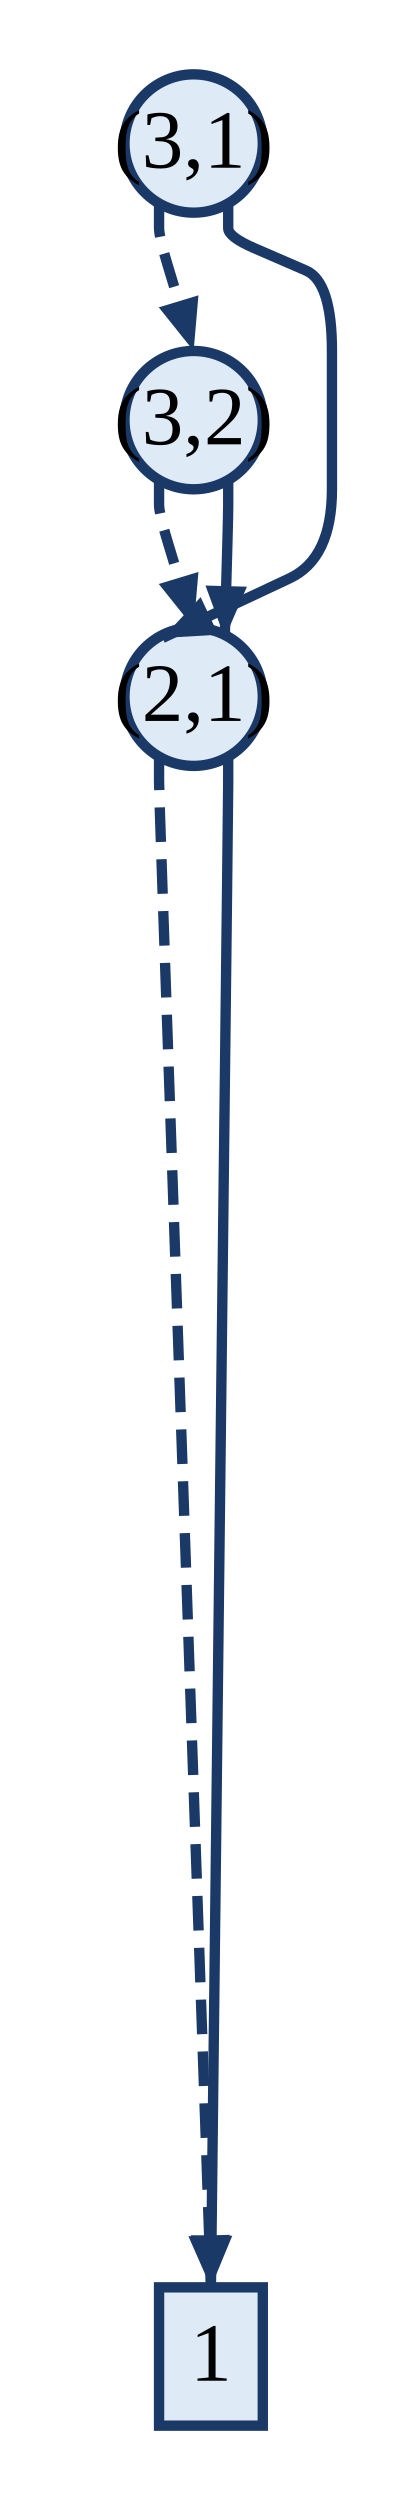
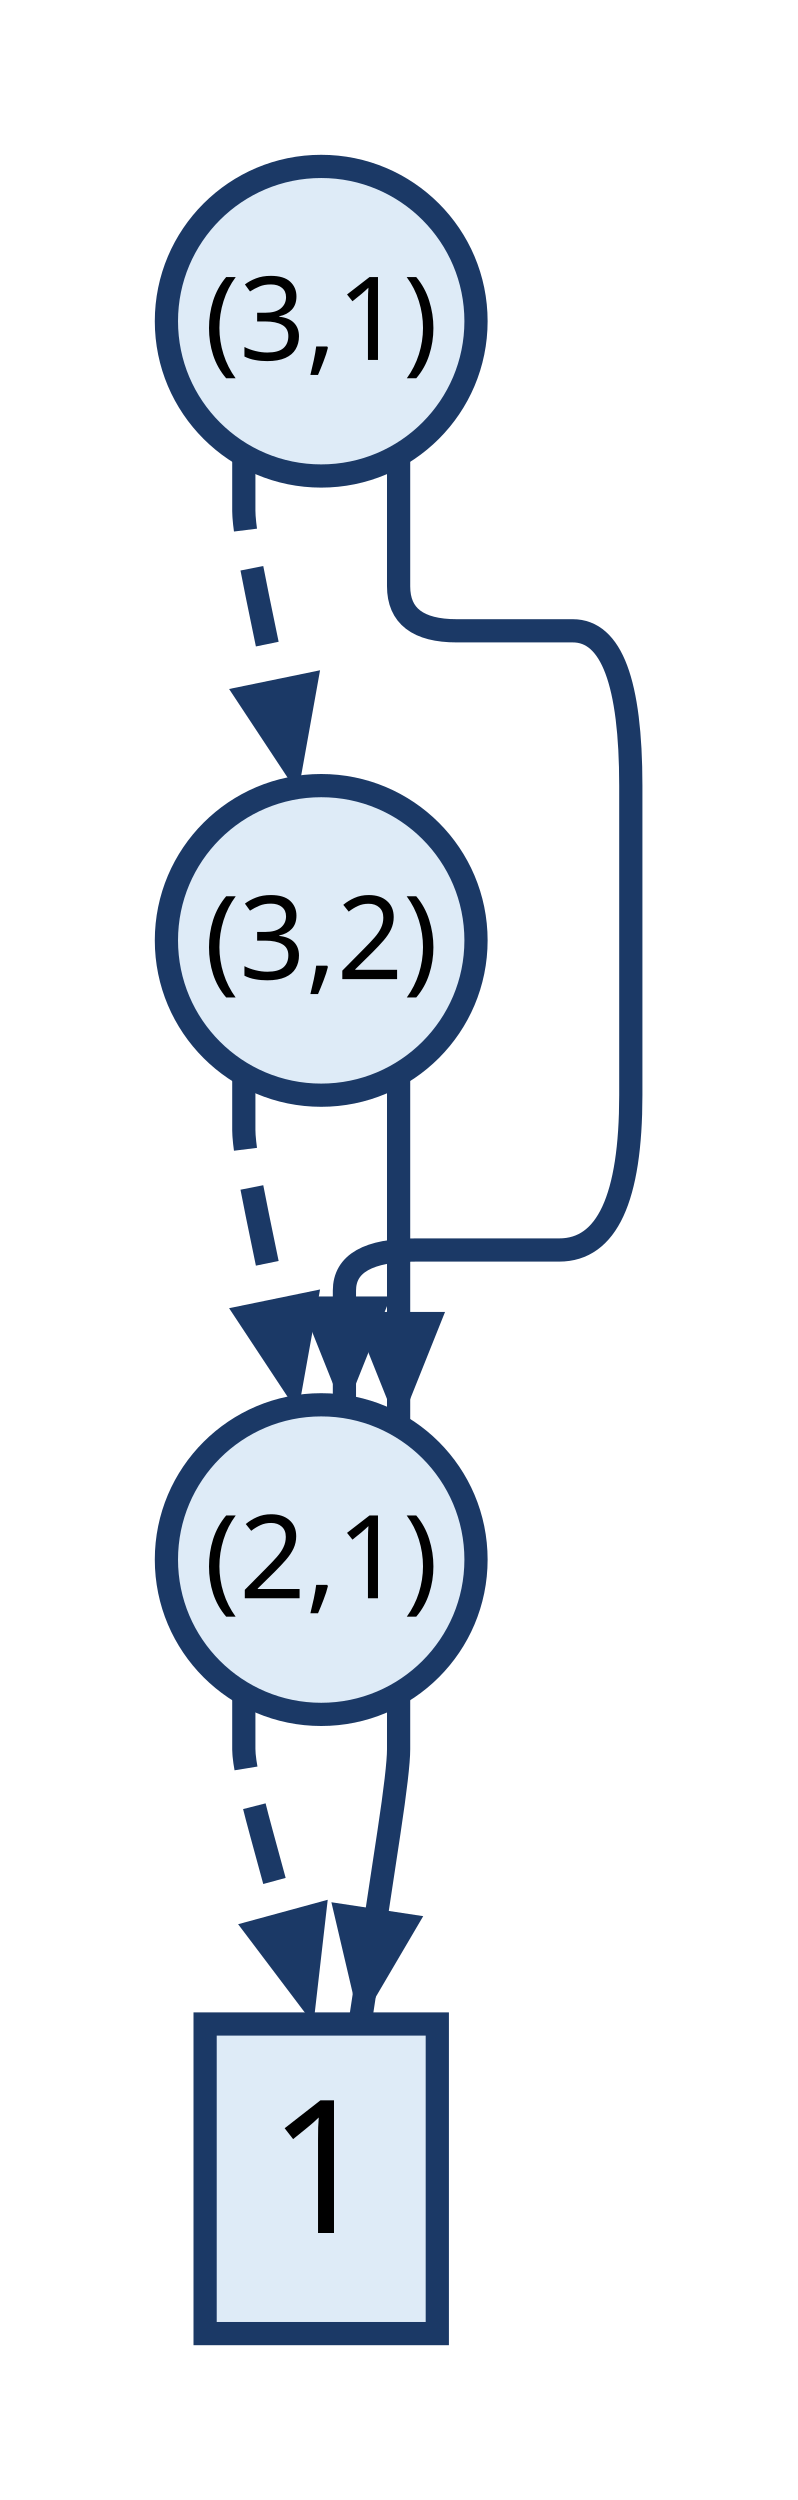
- <svg xmlns="http://www.w3.org/2000/svg" width="117.5" height="723" viewBox="0 -21.5 117.5 723">
+ <svg xmlns="http://www.w3.org/2000/svg" width="103" height="323" viewBox="14.5 -21.5 103 323">
  <defs>
    <marker id="arrow" viewBox="-10 -4 20 8" markerWidth="10" markerHeight="10" orient="auto">
      <polygon points="-10,-4 0,0 -10,4" fill="#1b3966" stroke="none" />
    </marker>
  </defs>
  <circle cx="56" cy="180" r="20" fill="#deebf7" stroke="#1b3966" stroke-width="3" />
-   <text x="56" y="187" font-size="24" text-anchor="middle" fill="black">(2,1)</text>
-   <path d="M 46,197 L 46,204.5 Q 46,207 47.039,236.982 L 59.961,610.018 L 61,640" fill="none" stroke="#1b3966" stroke-width="3" stroke-dasharray="10,5" marker-end="url(#arrow)" />
-   <path d="M 66,197 L 66,204.5 Q 66,207 65.654,236.998 L 61.346,610.002 L 61,640" fill="none" stroke="#1b3966" stroke-width="3" marker-end="url(#arrow)" />
+   <text x="56" y="185" font-size="15" font-family="sans-serif" text-anchor="middle" fill="black">(2,1)</text>
+   <path d="M 46,197 L 46,204.5 Q 46,207 48.25,215.25 L 52.75,231.75 L 55,240" fill="none" stroke="#1b3966" stroke-width="3" stroke-dasharray="10,5" marker-end="url(#arrow)" />
+   <path d="M 66,197 L 66,204.5 Q 66,207 64.75,215.25 L 62.25,231.75 L 61,240" fill="none" stroke="#1b3966" stroke-width="3" marker-end="url(#arrow)" />
  <circle cx="56" cy="100" r="20" fill="#deebf7" stroke="#1b3966" stroke-width="3" />
-   <text x="56" y="107" font-size="24" text-anchor="middle" fill="black">(3,2)</text>
-   <path d="M 46,117 L 46,124.5 Q 46,127 48.5,135.25 L 53.5,151.75 L 56,160" fill="none" stroke="#1b3966" stroke-width="3" stroke-dasharray="10,5" marker-end="url(#arrow)" />
-   <path d="M 66,117 L 66,124.5 Q 66,127 65.75,136 L 65.25,154 L 65,163" fill="none" stroke="#1b3966" stroke-width="3" marker-end="url(#arrow)" />
+   <text x="56" y="105" font-size="15" font-family="sans-serif" text-anchor="middle" fill="black">(3,2)</text>
+   <path d="M 46,117 L 46,124.5 Q 46,127 47.75,135.5 L 51.25,152.5 L 53,161" fill="none" stroke="#1b3966" stroke-width="3" stroke-dasharray="10,5" marker-end="url(#arrow)" />
+   <path d="M 66,117 L 66,163" fill="none" stroke="#1b3966" stroke-width="3" marker-end="url(#arrow)" />
  <circle cx="56" cy="20" r="20" fill="#deebf7" stroke="#1b3966" stroke-width="3" />
-   <text x="56" y="27" font-size="24" text-anchor="middle" fill="black">(3,1)</text>
-   <path d="M 46,37 L 46,44.5 Q 46,47 48.5,55.25 L 53.5,71.75 L 56,80" fill="none" stroke="#1b3966" stroke-width="3" stroke-dasharray="10,5" marker-end="url(#arrow)" />
-   <path d="M 66,37 L 66,44.5 Q 66,47 73.5,50.25 L 88.5,56.75 Q 96,60 96,80 L 96,120 Q 96,140 83.75,145.75 L 59.25,157.25 L 47,163" fill="none" stroke="#1b3966" stroke-width="3" marker-end="url(#arrow)" />
-   <rect x="46" y="640" width="30" height="40" fill="#deebf7" stroke="#1b3966" stroke-width="3" />
-   <text x="61" y="667" font-size="24" text-anchor="middle" fill="black">1</text>
+   <text x="56" y="25" font-size="15" font-family="sans-serif" text-anchor="middle" fill="black">(3,1)</text>
+   <path d="M 46,37 L 46,44.5 Q 46,47 47.75,55.5 L 51.25,72.5 L 53,81" fill="none" stroke="#1b3966" stroke-width="3" stroke-dasharray="10,5" marker-end="url(#arrow)" />
+   <path d="M 66,37 L 66,54.25 Q 66,60 73.5,60 L 88.5,60 Q 96,60 96,80 L 96,120 Q 96,140 86.75,140 L 68.25,140 Q 59,140 59,145.25 L 59,155.75 L 59,161" fill="none" stroke="#1b3966" stroke-width="3" marker-end="url(#arrow)" />
+   <rect x="41" y="240" width="30" height="40" fill="#deebf7" stroke="#1b3966" stroke-width="3" />
+   <text x="56" y="267" font-size="24" font-family="sans-serif" text-anchor="middle" fill="black">1</text>
</svg>
